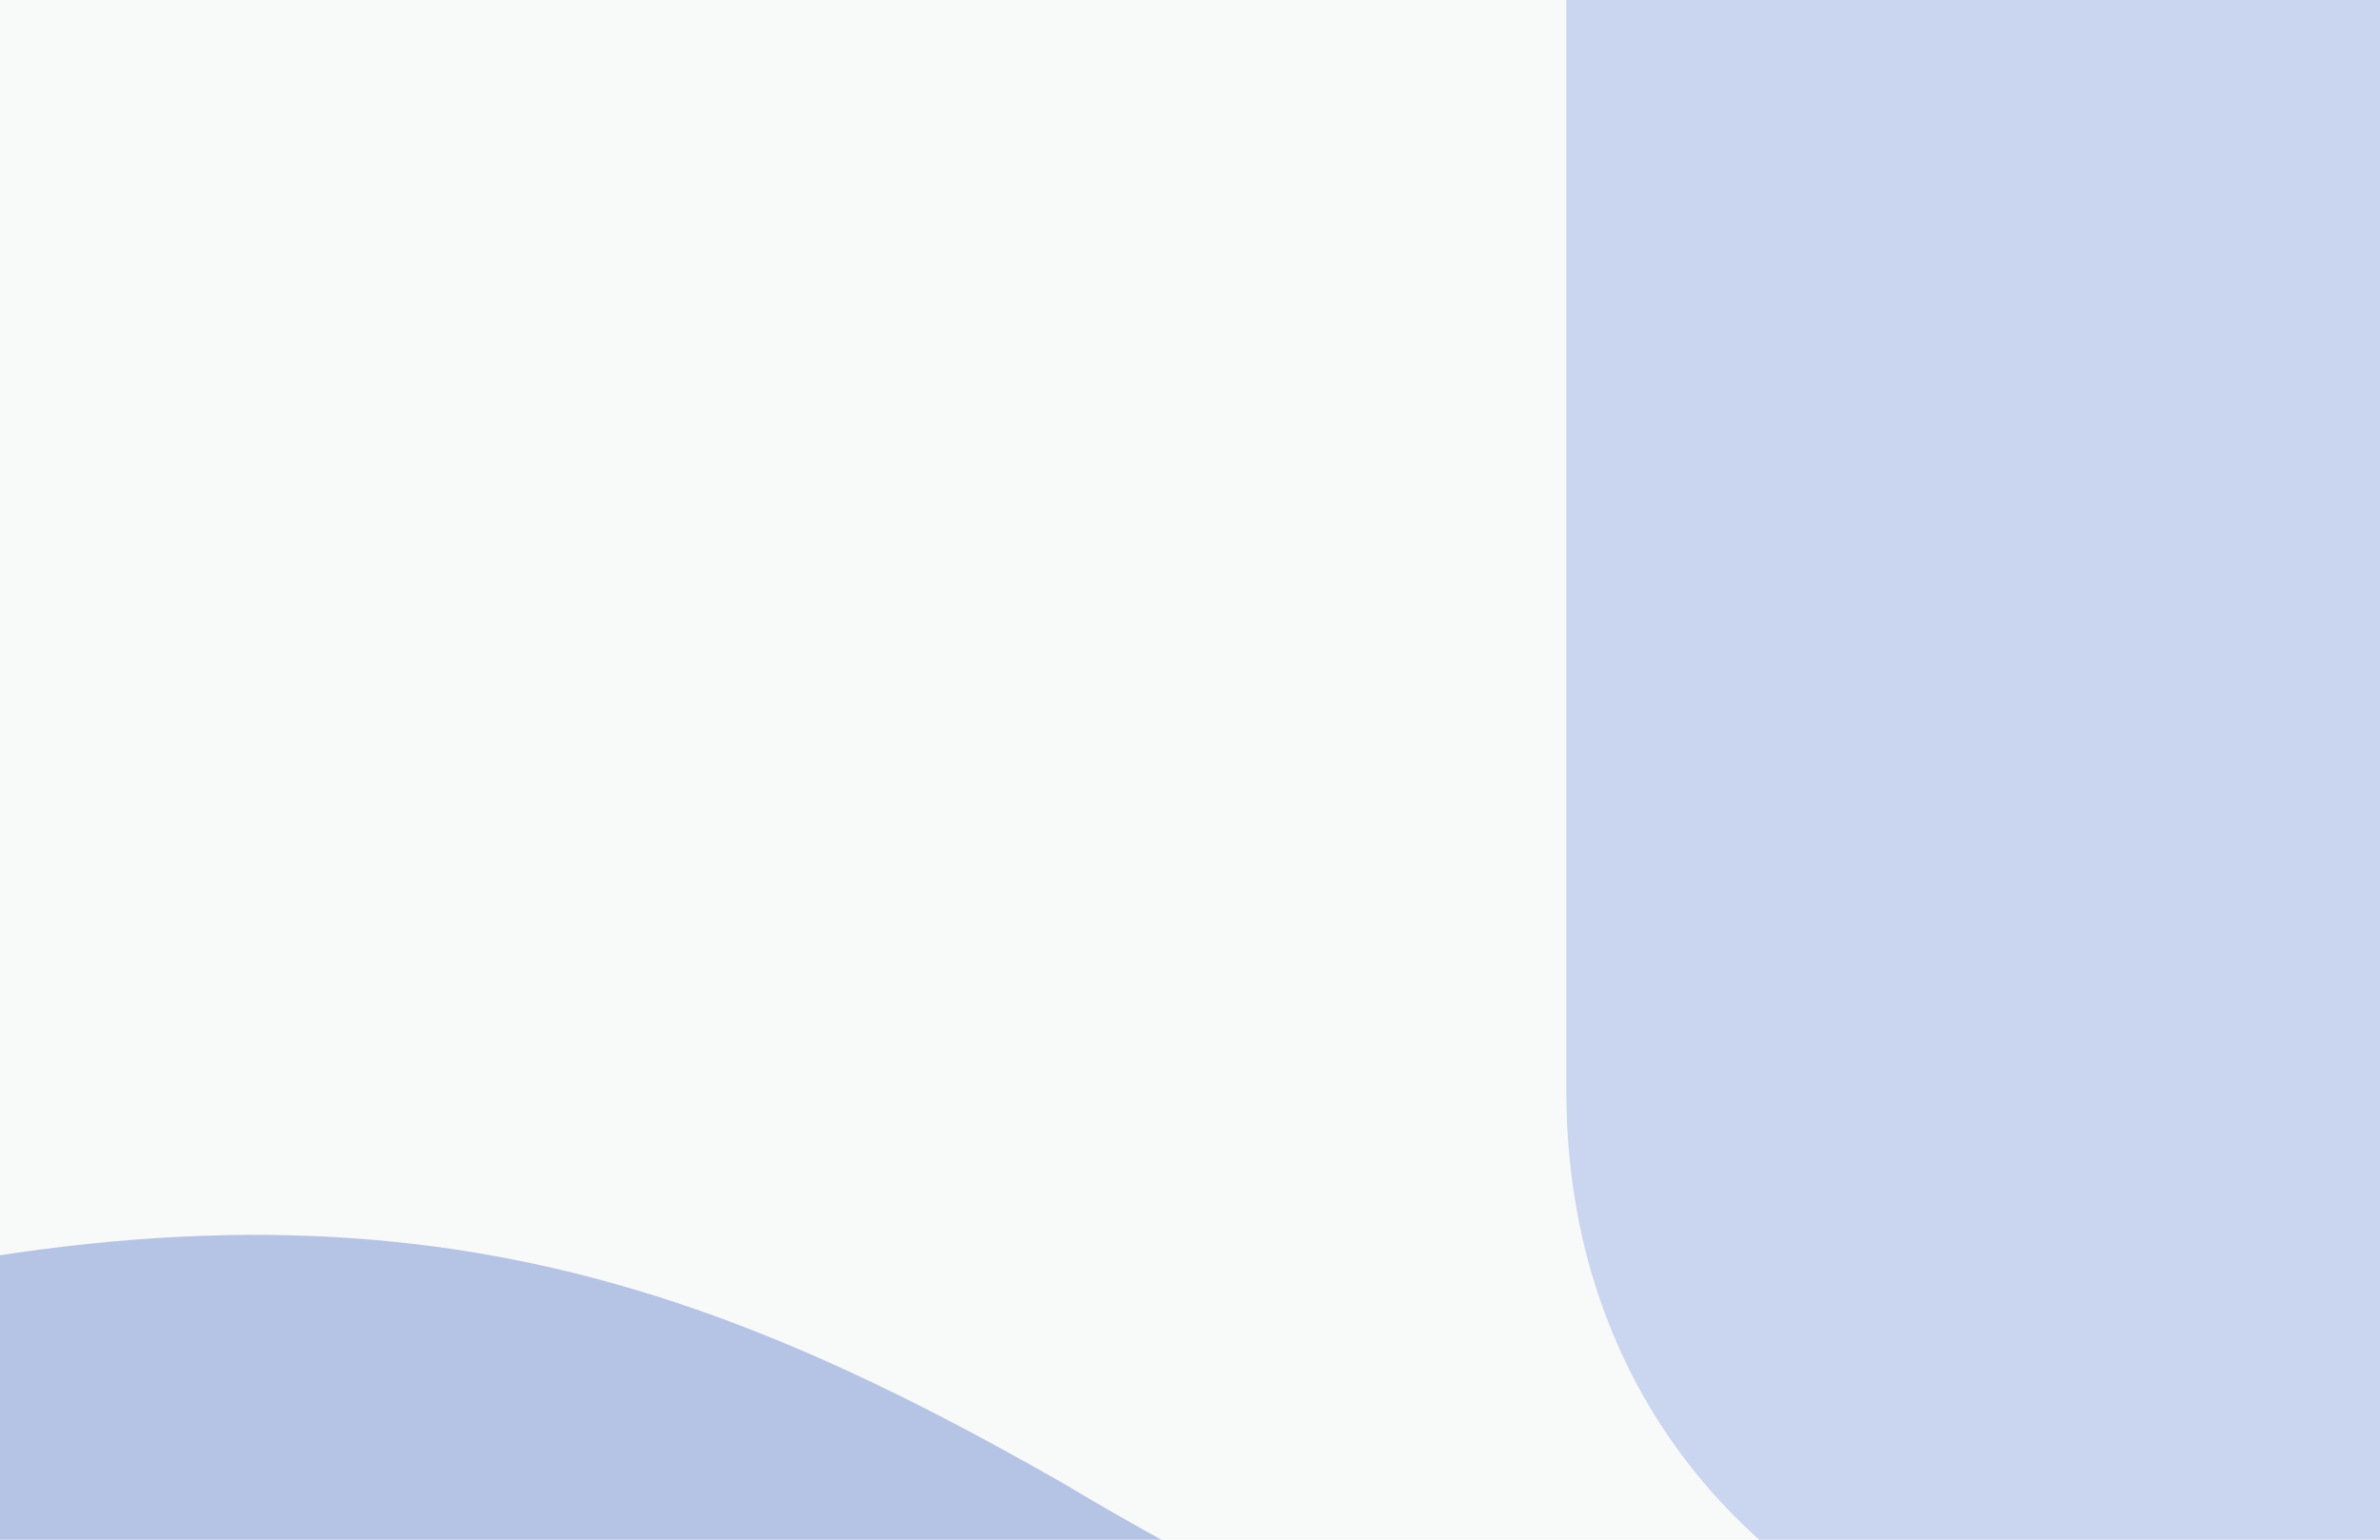
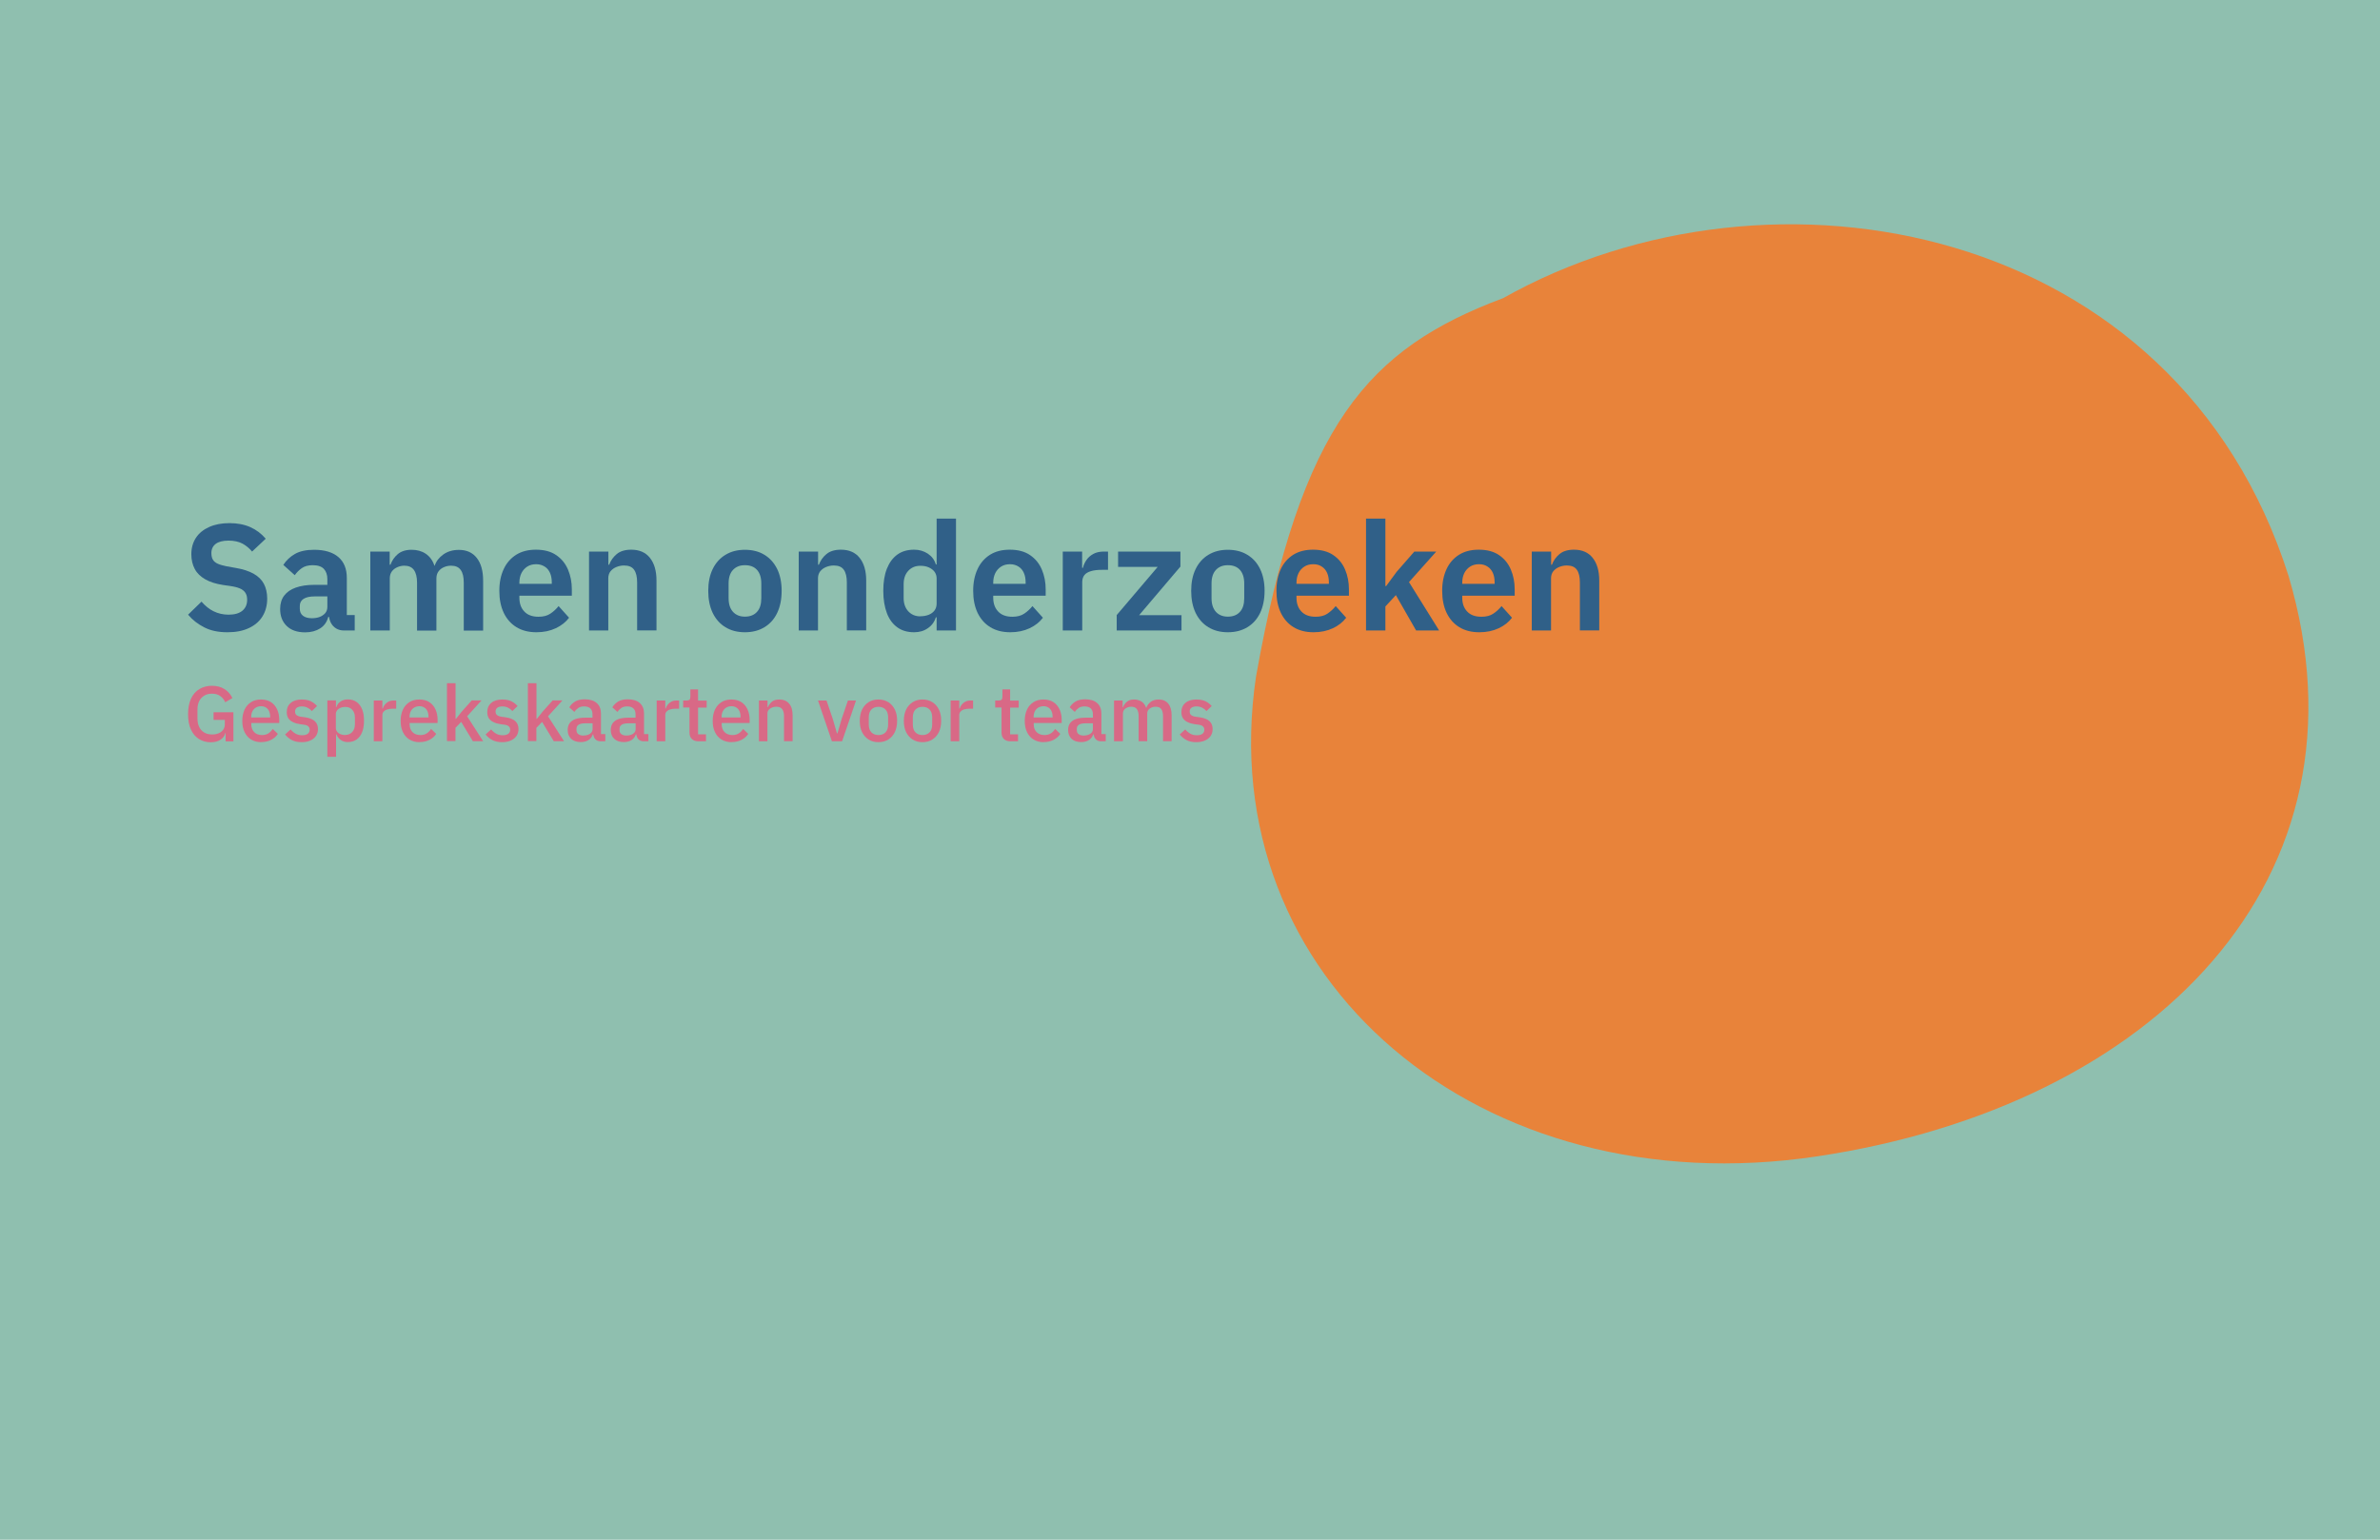
<svg xmlns="http://www.w3.org/2000/svg" id="Laag_1" version="1.1" viewBox="0 0 240.94 155.91">
  <defs>
    <style>
      .st0 {
-         fill: none;
+         fill: #d86986;
      }

      .st1 {
-         fill: #aebee3;
-         isolation: isolate;
-         opacity: .9;
+         fill: #e8833a;
      }

      .st2 {
-         fill: #cad6ef;
+         isolation: isolate;
      }

      .st3 {
-         fill: #f8f9f9;
+         fill: #8fbfaf;
      }

      .st4 {
-         clip-path: url(#clippath);
+         fill: #306088;
      }
    </style>
-     <clipPath id="clippath">
-       <rect class="st0" width="240.94" height="155.91" />
-     </clipPath>
  </defs>
-   <g class="st4">
-     <rect class="st3" width="240.94" height="155.91" rx="0" ry="0" />
-     <path class="st2" d="M226.6-17.01h51.02v189.92h-51.02c-39.69,0-68.03-25.51-68.03-62.36V-17.01c0-39.69,28.35-62.36,68.03-62.36V-17.01h0Z" />
-     <path class="st1" d="M-28.35,133.23c62.36-17.01,96.38-5.67,136.06,17.01,28.35,17.01,56.69,28.35,107.72,34.02v45.35H-56.69l28.35-96.38h-.01Z" />
+   <rect class="st3" width="240.94" height="155.91" />
+   <path class="st1" d="M152.15,30.2c27.27-15.34,68.17-7.66,79.53,28.11,9.09,30.67-13.64,53.67-47.72,58.78s-61.36-17.89-56.81-48.56c4.54-25.56,11.36-33.22,24.99-38.33h.02s-.01,0-.01,0Z" />
+   <g class="st2">
+     <g class="st2">
+       <path class="st4" d="M23.02,64.02c-.91,0-1.69-.16-2.33-.49-.65-.33-1.2-.75-1.65-1.29l1.36-1.32c.37.43.78.76,1.23.98s.96.34,1.51.34c.62,0,1.09-.14,1.41-.41.32-.28.47-.64.47-1.09,0-.25-.04-.46-.13-.63-.09-.18-.24-.33-.45-.45s-.51-.21-.87-.28l-1.01-.15c-.71-.11-1.31-.3-1.78-.57s-.83-.61-1.06-1.04-.35-.93-.35-1.5c0-.64.16-1.2.47-1.67s.76-.83,1.34-1.09,1.26-.39,2.06-.39,1.51.14,2.11.41,1.12.66,1.55,1.17l-1.38,1.3c-.27-.33-.59-.59-.96-.8-.38-.2-.85-.31-1.42-.31s-1.01.11-1.3.33-.44.53-.44.93c0,.28.05.5.15.67s.27.31.49.41.51.18.84.25l1,.18c.72.12,1.32.32,1.79.58.47.27.82.6,1.04,1.02.22.41.34.92.34,1.51,0,.67-.16,1.27-.47,1.78-.31.51-.77.91-1.37,1.19-.6.29-1.33.43-2.17.43,0,0-.02,0-.02,0Z" />
+       <path class="st4" d="M35.9,63.84h-1.09c-.3,0-.56-.07-.79-.21s-.41-.34-.54-.6-.19-.58-.19-.93v-.17l.49.54h-.55c-.13.51-.41.9-.82,1.16s-.92.4-1.51.4c-.82,0-1.44-.22-1.88-.65s-.66-1-.66-1.71c0-.55.14-1.01.41-1.36.27-.36.66-.63,1.17-.81s1.12-.28,1.84-.28h1.36v-.58c0-.44-.12-.78-.35-1.03s-.61-.38-1.13-.38c-.46,0-.83.1-1.11.3s-.52.44-.71.71l-1.16-1.04c.3-.46.69-.83,1.18-1.11s1.14-.42,1.94-.42c1.07,0,1.89.25,2.46.74s.85,1.2.85,2.1v3.77h.8v1.56h-.01ZM33.14,60.39h-1.26c-.51,0-.89.08-1.15.25s-.38.41-.38.73v.26c0,.32.11.56.32.72s.51.25.89.25c.3,0,.56-.04.8-.13.23-.09.42-.22.57-.39.14-.17.21-.38.21-.63,0,0,0-1.06,0-1.06Z" />
+       <path class="st4" d="M39.45,63.84h-1.96v-7.99h1.96v1.33h.08c.15-.42.4-.78.74-1.07s.81-.44,1.4-.44c.55,0,1.03.13,1.43.4s.7.67.88,1.21h.03c.14-.44.43-.82.86-1.13s.96-.47,1.59-.47c.78,0,1.38.27,1.81.82s.64,1.31.64,2.3v5.05h-1.96v-4.85c0-.57-.1-1-.31-1.29s-.53-.43-.97-.43c-.26,0-.5.05-.73.15-.23.1-.41.24-.55.43s-.21.43-.21.71v5.28h-1.96v-4.85c0-.57-.11-1-.32-1.29s-.54-.43-.96-.43c-.25,0-.48.05-.71.15-.23.1-.42.24-.56.43-.14.19-.21.43-.21.71v5.28h0Z" />
+       <path class="st4" d="M54.31,64.02c-.79,0-1.46-.17-2.02-.51s-.99-.83-1.29-1.45c-.3-.63-.45-1.37-.45-2.23s.15-1.57.44-2.2.72-1.11,1.27-1.46c.55-.34,1.21-.51,1.99-.51.84,0,1.52.18,2.06.55s.93.85,1.19,1.46.39,1.28.39,2.01v.64h-5.31v.2c0,.57.16,1.04.49,1.39.33.36.81.54,1.45.54.48,0,.88-.1,1.19-.31.32-.21.6-.47.84-.77l1.06,1.18c-.33.44-.77.79-1.34,1.06s-1.22.41-1.97.41h.01ZM54.28,57.13c-.35,0-.65.08-.9.24s-.45.38-.59.66-.21.61-.21.97v.12h3.28v-.14c0-.38-.06-.7-.18-.97s-.3-.49-.54-.64-.52-.24-.86-.24Z" />
+       <path class="st4" d="M61.59,63.84h-1.96v-7.99h1.96v1.33h.08c.16-.43.42-.79.77-1.08s.84-.44,1.46-.44c.82,0,1.45.27,1.89.82s.67,1.31.67,2.3v5.05h-1.96v-4.85c0-.57-.1-1-.31-1.29-.2-.29-.54-.43-1.01-.43-.27,0-.52.05-.77.15-.25.1-.44.24-.6.43-.15.19-.23.43-.23.71v5.28h.01Z" />
+       <path class="st4" d="M75.41,64.02c-.76,0-1.41-.17-1.97-.51s-.99-.83-1.29-1.45c-.3-.63-.45-1.37-.45-2.23s.15-1.59.45-2.21c.3-.62.73-1.1,1.29-1.44s1.21-.51,1.97-.51,1.43.17,1.98.51c.56.34.98.82,1.29,1.44.3.62.45,1.36.45,2.21s-.15,1.6-.45,2.23-.73,1.11-1.29,1.45-1.22.51-1.98.51ZM75.41,62.44c.52,0,.93-.16,1.22-.48.3-.32.44-.78.44-1.39v-1.49c0-.6-.15-1.06-.44-1.38s-.7-.47-1.22-.47-.9.16-1.2.47c-.3.32-.45.78-.45,1.38v1.49c0,.6.15,1.06.45,1.39.3.32.7.48,1.2.48Z" />
+       <path class="st4" d="M82.82,63.84h-1.96v-7.99h1.96v1.33h.08c.16-.43.42-.79.77-1.08s.84-.44,1.46-.44c.82,0,1.45.27,1.89.82s.67,1.31.67,2.3v5.05h-1.96v-4.85c0-.57-.1-1-.31-1.29-.2-.29-.54-.43-1.01-.43-.27,0-.52.05-.77.15-.25.1-.44.24-.6.43-.15.19-.23.43-.23.71v5.28h0Z" />
+       <path class="st4" d="M94.82,63.84v-1.33h-.08c-.14.46-.41.83-.81,1.1-.4.28-.86.41-1.39.41-.66,0-1.23-.16-1.69-.49s-.82-.8-1.06-1.43-.37-1.39-.37-2.27.12-1.64.37-2.26.6-1.09,1.06-1.42c.46-.33,1.03-.49,1.69-.49.53,0,1,.14,1.4.41s.67.63.8,1.09h.08v-4.65h1.96v11.33s-1.96,0-1.96,0ZM93.17,62.4c.32,0,.6-.05.85-.15.25-.1.45-.25.59-.44s.21-.43.21-.7v-2.54c0-.25-.07-.48-.21-.67s-.34-.34-.59-.45-.53-.16-.85-.16c-.5,0-.91.17-1.22.51-.32.34-.47.8-.47,1.37v1.38c0,.56.16,1.01.47,1.35.32.34.72.51,1.22.51h0Z" />
+       <path class="st4" d="M102.28,64.02c-.79,0-1.46-.17-2.02-.51s-.99-.83-1.29-1.45c-.3-.63-.45-1.37-.45-2.23s.15-1.57.44-2.2.72-1.11,1.27-1.46c.55-.34,1.21-.51,1.99-.51.84,0,1.52.18,2.06.55s.93.85,1.19,1.46.39,1.28.39,2.01v.64h-5.31v.2c0,.57.16,1.04.49,1.39.33.36.81.54,1.45.54.48,0,.88-.1,1.19-.31.32-.21.6-.47.84-.77l1.06,1.18c-.33.44-.77.79-1.34,1.06s-1.22.41-1.97.41h.01ZM102.25,57.13c-.35,0-.65.08-.9.24s-.45.38-.59.66-.21.61-.21.97v.12h3.28v-.14c0-.38-.06-.7-.18-.97s-.3-.49-.54-.64-.52-.24-.86-.24Z" />
+       <path class="st4" d="M109.55,63.84h-1.96v-7.99h1.96v1.65h.08c.07-.29.19-.55.36-.8s.4-.45.69-.61.65-.24,1.06-.24h.43v1.85h-.61c-.44,0-.81.04-1.11.13s-.53.22-.67.4-.22.42-.22.71v4.9h-.01Z" />
+       <path class="st4" d="M119.6,63.84h-6.55v-1.56l4.15-4.88h-4.01v-1.55h6.31v1.52l-4.18,4.92h4.29v1.56h0Z" />
+       <path class="st4" d="M124.3,64.02c-.75,0-1.41-.17-1.97-.51s-.99-.83-1.29-1.45c-.3-.63-.45-1.37-.45-2.23s.15-1.59.45-2.21c.3-.62.73-1.1,1.29-1.44s1.21-.51,1.97-.51,1.43.17,1.98.51c.56.34.99.82,1.29,1.44s.45,1.36.45,2.21-.15,1.6-.45,2.23c-.3.63-.73,1.11-1.29,1.45s-1.22.51-1.98.51ZM124.3,62.44c.52,0,.93-.16,1.22-.48.3-.32.44-.78.44-1.39v-1.49c0-.6-.15-1.06-.44-1.38s-.7-.47-1.22-.47-.9.16-1.2.47c-.3.32-.45.78-.45,1.38v1.49c0,.6.15,1.06.45,1.39.3.32.7.48,1.2.48Z" />
+       <path class="st4" d="M132.98,64.02c-.79,0-1.46-.17-2.02-.51s-.99-.83-1.29-1.45c-.3-.63-.45-1.37-.45-2.23s.15-1.57.44-2.2.72-1.11,1.27-1.46c.55-.34,1.21-.51,1.99-.51.84,0,1.52.18,2.06.55s.93.85,1.19,1.46.39,1.28.39,2.01v.64h-5.31v.2c0,.57.16,1.04.49,1.39.33.36.81.54,1.45.54.48,0,.88-.1,1.19-.31s.6-.47.84-.77l1.06,1.18c-.33.44-.77.79-1.34,1.06s-1.22.41-1.97.41h.01ZM132.95,57.13c-.35,0-.65.08-.9.24s-.45.38-.59.66-.21.61-.21.97v.12h3.28v-.14c0-.38-.06-.7-.18-.97s-.3-.49-.54-.64c-.23-.16-.52-.24-.86-.24h0Z" />
+       <path class="st4" d="M138.29,63.84v-11.33h1.96v6.83h.08l1.06-1.44,1.79-2.05h2.22l-2.76,3.09,3.05,4.9h-2.33l-2.05-3.58-1.06,1.15v2.43h-1.96Z" />
+       <path class="st4" d="M149.76,64.02c-.79,0-1.46-.17-2.02-.51s-.99-.83-1.29-1.45c-.3-.63-.45-1.37-.45-2.23s.15-1.57.44-2.2.72-1.11,1.27-1.46c.55-.34,1.21-.51,1.99-.51.84,0,1.52.18,2.06.55s.93.85,1.19,1.46.39,1.28.39,2.01v.64h-5.31v.2c0,.57.16,1.04.49,1.39.33.36.81.54,1.46.54.48,0,.88-.1,1.19-.31.32-.21.6-.47.84-.77l1.06,1.18c-.33.44-.77.79-1.34,1.06s-1.22.41-1.97.41h0ZM149.73,57.13c-.35,0-.65.08-.9.24s-.45.38-.59.66-.21.61-.21.97v.12h3.28v-.14c0-.38-.06-.7-.18-.97s-.3-.49-.54-.64c-.24-.16-.52-.24-.86-.24h0Z" />
+       <path class="st4" d="M157.03,63.84h-1.96v-7.99h1.96v1.33h.08c.16-.43.42-.79.77-1.08s.84-.44,1.46-.44c.82,0,1.45.27,1.89.82s.67,1.31.67,2.3v5.05h-1.96v-4.85c0-.57-.1-1-.31-1.29-.2-.29-.54-.43-1.01-.43-.27,0-.52.05-.77.15-.25.1-.44.24-.6.43-.15.19-.23.43-.23.71v5.28h.01Z" />
+     </g>
+   </g>
+   <g class="st2">
+     <g class="st2">
+       <path class="st0" d="M22.84,75.06v-.84h-.03c-.05.26-.21.49-.47.67s-.6.27-1.02.27-.83-.11-1.18-.33-.62-.54-.81-.96c-.2-.42-.29-.94-.29-1.56s.1-1.14.3-1.57.48-.75.85-.97.79-.33,1.27-.33.91.11,1.26.33.62.53.81.91l-.73.43c-.11-.26-.28-.47-.5-.63-.22-.16-.5-.24-.84-.24-.29,0-.55.06-.77.19-.22.13-.39.31-.52.55-.12.24-.18.53-.18.87v.9c0,.34.06.63.18.87.12.24.29.43.52.56.22.13.49.19.8.19.24,0,.45-.04.64-.12.19-.08.34-.19.46-.35.12-.16.17-.35.17-.58v-.43h-1.14v-.77h2.01v2.95h-.79,0Z" />
+       <path class="st0" d="M26.44,75.15c-.39,0-.73-.09-1.02-.27s-.51-.43-.66-.75c-.16-.32-.23-.7-.23-1.14s.08-.82.23-1.14.37-.57.65-.75c.28-.18.62-.27,1.01-.27s.75.09,1.02.27.48.43.62.74.21.66.21,1.04v.33h-2.83v.13c0,.32.09.58.28.78s.46.31.81.31c.25,0,.47-.06.64-.17s.32-.26.44-.45l.52.5c-.16.25-.38.45-.67.6s-.62.23-1,.23h-.02ZM26.43,71.51c-.2,0-.38.05-.53.14s-.27.22-.35.38c-.08.16-.12.35-.12.56v.06h1.92v-.08c0-.21-.04-.4-.11-.56-.07-.16-.18-.28-.32-.37-.14-.09-.3-.13-.49-.13Z" />
+       <path class="st0" d="M30.53,75.15c-.39,0-.71-.07-.98-.21s-.5-.33-.69-.57l.56-.51c.15.18.32.32.51.43s.41.16.66.16.44-.05.57-.15c.12-.1.19-.23.19-.41,0-.13-.04-.24-.13-.33-.09-.09-.24-.15-.46-.18l-.38-.05c-.28-.04-.52-.11-.72-.21-.21-.09-.36-.23-.47-.39-.11-.17-.16-.38-.16-.63,0-.4.14-.71.42-.94s.65-.33,1.11-.33c.25,0,.47.03.65.08s.35.13.49.23c.14.1.28.21.4.35l-.53.51c-.11-.13-.25-.24-.42-.33-.17-.09-.37-.14-.59-.14s-.41.05-.52.14c-.12.09-.17.22-.17.38s.05.28.15.36.26.14.48.17l.38.05c.46.07.79.2,1,.4.21.2.31.46.31.8,0,.26-.07.5-.2.69-.14.2-.32.35-.57.46-.24.11-.53.17-.87.17,0,0-.02,0-.02,0Z" />
+       <path class="st0" d="M33.14,76.64v-5.72h.87v.68h.04c.08-.25.23-.44.44-.58.21-.13.45-.2.72-.2.35,0,.65.09.89.26.24.17.43.42.56.74s.19.71.19,1.16-.06.84-.19,1.16c-.13.32-.32.57-.56.74s-.54.26-.89.26c-.28,0-.51-.07-.71-.21s-.35-.33-.44-.57h-.04v2.27h-.88ZM34.94,74.42c.3,0,.54-.1.72-.3.18-.2.27-.46.27-.77v-.71c0-.32-.09-.57-.27-.77s-.42-.29-.72-.29c-.17,0-.33.03-.47.09s-.25.14-.34.25c-.08.11-.13.23-.13.37v1.4c0,.16.04.29.13.4.08.11.2.19.34.25s.3.09.47.09h0Z" />
+       <path class="st0" d="M38.71,75.06h-.87v-4.13h.87v.82h.04c.04-.14.11-.27.2-.39s.22-.23.37-.31c.15-.08.34-.12.56-.12h.23v.83h-.34c-.23,0-.42.03-.58.08s-.28.13-.36.22c-.08.09-.12.21-.12.36,0,0,0,2.64,0,2.64Z" />
+       <path class="st0" d="M42.47,75.15c-.39,0-.73-.09-1.02-.27-.29-.18-.51-.43-.66-.75-.16-.32-.23-.7-.23-1.14s.08-.82.23-1.14.37-.57.65-.75.62-.27,1.01-.27.75.09,1.02.27.48.43.62.74.21.66.21,1.04v.33h-2.83v.13c0,.32.09.58.28.78s.46.31.81.31c.25,0,.47-.06.64-.17s.32-.26.44-.45l.52.5c-.16.25-.38.45-.67.6s-.62.23-1,.23h-.02,0ZM42.46,71.51c-.2,0-.38.05-.53.14s-.27.22-.35.38-.12.35-.12.56v.06h1.92v-.08c0-.21-.04-.4-.11-.56-.07-.16-.18-.28-.32-.37-.14-.09-.3-.13-.49-.13Z" />
+       <path class="st0" d="M45.25,75.06v-5.88h.87v3.61h.04l.58-.73,1.02-1.14h.99l-1.46,1.61,1.62,2.52h-1.04l-1.18-1.95-.58.6v1.34h-.87v.02h.01Z" />
+       <path class="st0" d="M50.83,75.15c-.39,0-.71-.07-.98-.21s-.5-.33-.69-.57l.56-.51c.15.18.32.32.51.43s.41.16.66.16.44-.05.57-.15c.12-.1.19-.23.19-.41,0-.13-.04-.24-.13-.33-.09-.09-.24-.15-.46-.18l-.38-.05c-.28-.04-.52-.11-.72-.21-.21-.09-.36-.23-.47-.39-.11-.17-.16-.38-.16-.63,0-.4.14-.71.42-.94s.65-.33,1.11-.33c.25,0,.47.03.65.08s.35.13.49.23c.14.1.28.21.4.35l-.53.51c-.11-.13-.25-.24-.42-.33-.17-.09-.37-.14-.59-.14s-.41.05-.52.14c-.12.09-.17.22-.17.38s.05.28.15.36.26.14.48.17l.38.05c.46.07.79.2,1,.4.21.2.31.46.31.8,0,.26-.07.5-.2.69-.14.2-.32.35-.57.46-.24.11-.53.17-.87.17,0,0-.02,0-.02,0Z" />
+       <path class="st0" d="M53.44,75.06v-5.88h.87v3.61h.04l.58-.73,1.02-1.14h.99l-1.46,1.61,1.62,2.52h-1.04l-1.18-1.95-.58.6v1.34h-.87v.02h.01Z" />
+       <path class="st0" d="M61.28,75.06h-.48c-.16,0-.3-.04-.41-.11s-.2-.17-.26-.31c-.06-.13-.09-.29-.09-.47v-.07l.25.26h-.28c-.08.25-.23.45-.44.58-.21.13-.47.2-.77.2-.42,0-.75-.11-.98-.33s-.35-.52-.35-.9c0-.27.07-.5.2-.69.14-.18.33-.32.59-.41.26-.09.58-.14.97-.14h.75v-.35c0-.25-.07-.44-.21-.58s-.35-.21-.64-.21c-.24,0-.44.05-.59.16-.16.11-.29.24-.39.4l-.52-.47c.14-.23.33-.42.58-.58.25-.15.58-.23.97-.23.53,0,.94.12,1.23.38.29.25.43.61.43,1.07v2.07h.44v.73h0ZM59.98,73.24h-.73c-.3,0-.53.05-.67.14-.15.1-.22.23-.22.41v.14c0,.18.06.32.19.41.13.1.3.14.51.14.18,0,.34-.03.48-.08s.25-.13.33-.23.12-.22.12-.35v-.6.02h-.01Z" />
+       <path class="st0" d="M65.64,75.06h-.48c-.16,0-.3-.04-.41-.11s-.2-.17-.26-.31c-.06-.13-.09-.29-.09-.47v-.07l.25.26h-.28c-.08.25-.23.45-.44.58-.21.13-.47.2-.77.2-.42,0-.75-.11-.98-.33s-.35-.52-.35-.9c0-.27.07-.5.2-.69.14-.18.33-.32.59-.41.26-.09.58-.14.97-.14h.75v-.35c0-.25-.07-.44-.21-.58s-.35-.21-.64-.21c-.24,0-.44.05-.59.16-.16.11-.29.24-.39.4l-.52-.47c.14-.23.33-.42.58-.58.25-.15.58-.23.97-.23.53,0,.94.12,1.23.38.29.25.43.61.43,1.07v2.07h.44v.73ZM64.34,73.24h-.73c-.3,0-.53.05-.67.14-.15.1-.22.23-.22.41v.14c0,.18.06.32.19.41.13.1.3.14.51.14.18,0,.34-.03.48-.08s.25-.13.33-.23.12-.22.12-.35v-.6.02h-.01Z" />
+       <path class="st0" d="M67.35,75.06h-.87v-4.13h.87v.82h.04c.04-.14.11-.27.2-.39s.22-.23.37-.31c.15-.08.34-.12.56-.12h.23v.83h-.34c-.23,0-.42.03-.58.08s-.28.13-.36.22c-.08.09-.12.21-.12.36,0,0,0,2.64,0,2.64Z" />
+       <path class="st0" d="M71.46,75.06h-.75c-.3,0-.52-.08-.68-.24-.16-.16-.23-.38-.23-.66v-2.52h-.64v-.71h.35c.15,0,.25-.03.3-.09s.08-.17.08-.31v-.72h.78v1.13h.87v.71h-.87v2.71h.8v.71h-.01Z" />
+       <path class="st0" d="M74.06,75.15c-.39,0-.73-.09-1.02-.27s-.51-.43-.66-.75c-.16-.32-.23-.7-.23-1.14s.08-.82.23-1.14.37-.57.65-.75.62-.27,1.01-.27.75.09,1.02.27.48.43.62.74.21.66.21,1.04v.33h-2.83v.13c0,.32.09.58.28.78s.46.31.81.31c.25,0,.47-.06.64-.17s.32-.26.44-.45l.52.5c-.16.25-.38.45-.67.6s-.62.23-1,.23h-.02ZM74.05,71.51c-.2,0-.38.05-.53.14s-.27.22-.35.38c-.08.16-.12.35-.12.56v.06h1.92v-.08c0-.21-.04-.4-.11-.56-.07-.16-.18-.28-.32-.37-.14-.09-.3-.13-.49-.13Z" />
+       <path class="st0" d="M77.7,75.06h-.87v-4.13h.87v.68h.04c.09-.22.23-.41.41-.56.18-.15.43-.22.75-.22.42,0,.75.14.99.42s.35.68.35,1.18v2.62h-.87v-2.52c0-.32-.06-.57-.19-.73-.12-.16-.32-.24-.59-.24-.15,0-.29.02-.43.08s-.25.13-.34.23c-.09.11-.13.24-.13.4v2.78h0Z" />
+       <path class="st0" d="M85.24,75.06h-1.02l-1.41-4.13h.86l.64,1.88.42,1.45h.05l.42-1.45.64-1.88h.82l-1.41,4.13h0Z" />
+       <path class="st0" d="M88.93,75.15c-.39,0-.72-.09-1-.27s-.5-.43-.66-.75-.23-.7-.23-1.14.08-.82.23-1.14c.16-.32.38-.57.66-.75s.62-.27,1-.27.71.09,1,.27.5.43.66.75.23.7.23,1.14-.08.82-.23,1.14c-.16.32-.38.57-.66.75s-.62.27-1,.27ZM88.93,74.43c.3,0,.53-.09.71-.27s.27-.45.27-.81v-.7c0-.36-.09-.63-.27-.81s-.41-.27-.71-.27-.53.09-.71.27-.27.45-.27.81v.7c0,.36.09.63.27.81s.42.27.71.27Z" />
+       <path class="st0" d="M93.39,75.15c-.39,0-.72-.09-1-.27s-.5-.43-.66-.75-.23-.7-.23-1.14.08-.82.23-1.14c.16-.32.38-.57.66-.75s.62-.27,1-.27.71.09,1,.27.5.43.66.75.23.7.23,1.14-.08.82-.23,1.14c-.16.32-.38.57-.66.75s-.62.27-1,.27ZM93.39,74.43c.3,0,.53-.09.71-.27s.27-.45.27-.81v-.7c0-.36-.09-.63-.27-.81s-.41-.27-.71-.27-.53.09-.71.27-.27.45-.27.81v.7c0,.36.09.63.27.81s.42.27.71.27Z" />
+       <path class="st0" d="M97.11,75.06h-.87v-4.13h.87v.82h.04c.04-.14.11-.27.2-.39s.22-.23.37-.31c.15-.08.34-.12.56-.12h.23v.83h-.34c-.23,0-.42.03-.58.08s-.28.13-.36.22c-.08.09-.12.21-.12.36,0,0,0,2.64,0,2.64Z" />
+       <path class="st0" d="M103.05,75.06h-.75c-.3,0-.52-.08-.68-.24-.16-.16-.23-.38-.23-.66v-2.52h-.64v-.71h.35c.15,0,.25-.03.3-.09s.08-.17.08-.31v-.72h.78v1.13h.87v.71h-.87v2.71h.8v.71h0Z" />
+       <path class="st0" d="M105.65,75.15c-.39,0-.73-.09-1.02-.27s-.51-.43-.66-.75c-.16-.32-.23-.7-.23-1.14s.08-.82.23-1.14.37-.57.65-.75.62-.27,1.01-.27.75.09,1.02.27.48.43.62.74.21.66.21,1.04v.33h-2.83v.13c0,.32.09.58.28.78s.46.31.81.31c.25,0,.47-.06.64-.17.17-.11.32-.26.44-.45l.52.5c-.16.25-.38.45-.67.6s-.62.23-1,.23h-.02,0ZM105.64,71.51c-.2,0-.38.05-.53.14s-.27.22-.35.38-.12.35-.12.56v.06h1.92v-.08c0-.21-.04-.4-.11-.56-.07-.16-.18-.28-.32-.37-.14-.09-.3-.13-.49-.13Z" />
+       <path class="st0" d="M111.94,75.06h-.48c-.16,0-.3-.04-.41-.11s-.2-.17-.26-.31c-.06-.13-.09-.29-.09-.47v-.07l.25.26h-.28c-.08.25-.23.45-.44.58-.21.13-.47.2-.77.2-.42,0-.75-.11-.98-.33s-.35-.52-.35-.9c0-.27.07-.5.2-.69.14-.18.33-.32.59-.41.26-.09.58-.14.97-.14h.75v-.35c0-.25-.07-.44-.21-.58s-.35-.21-.64-.21c-.24,0-.44.05-.59.16-.16.11-.29.24-.39.4l-.52-.47c.14-.23.33-.42.58-.58.25-.15.58-.23.97-.23.53,0,.94.12,1.23.38.29.25.43.61.43,1.07v2.07h.44s0,.73,0,.73ZM110.63,73.24h-.73c-.3,0-.53.05-.67.14-.15.1-.22.23-.22.41v.14c0,.18.06.32.19.41.13.1.3.14.51.14.18,0,.34-.03.48-.08.14-.05.25-.13.33-.23s.12-.22.12-.35v-.6.02h-.01Z" />
+       <path class="st0" d="M113.65,75.06h-.87v-4.13h.87v.68h.04c.08-.22.21-.4.39-.55.17-.15.41-.23.73-.23.27,0,.52.07.74.2s.38.35.48.64h.02c.07-.23.22-.42.43-.59s.49-.25.83-.25c.41,0,.73.14.96.42.23.28.34.68.34,1.18v2.62h-.87v-2.52c0-.32-.06-.57-.18-.73s-.31-.24-.57-.24c-.14,0-.28.02-.41.08s-.24.13-.32.23c-.08.11-.12.24-.12.4v2.78h-.87v-2.52c0-.32-.06-.57-.18-.73s-.31-.24-.56-.24c-.14,0-.28.02-.41.08s-.24.13-.32.23c-.08.11-.12.24-.12.4v2.78h-.03,0Z" />
+       <path class="st0" d="M121.1,75.15c-.39,0-.71-.07-.98-.21s-.5-.33-.69-.57l.56-.51c.15.18.32.32.51.43s.41.16.66.16.44-.05.57-.15c.12-.1.19-.23.19-.41,0-.13-.04-.24-.13-.33-.09-.09-.24-.15-.46-.18l-.38-.05c-.28-.04-.52-.11-.72-.21-.21-.09-.36-.23-.47-.39-.11-.17-.16-.38-.16-.63,0-.4.14-.71.42-.94s.65-.33,1.11-.33c.25,0,.47.03.65.08.19.05.35.13.49.23.14.1.28.21.4.35l-.53.51c-.11-.13-.25-.24-.42-.33-.17-.09-.37-.14-.59-.14s-.41.05-.52.14c-.12.09-.17.22-.17.38s.05.28.15.36.26.14.48.17l.38.05c.46.07.79.2,1,.4.21.2.31.46.31.8,0,.26-.07.5-.2.69s-.32.35-.57.46c-.24.11-.53.17-.87.17h-.02Z" />
+     </g>
  </g>
</svg>
